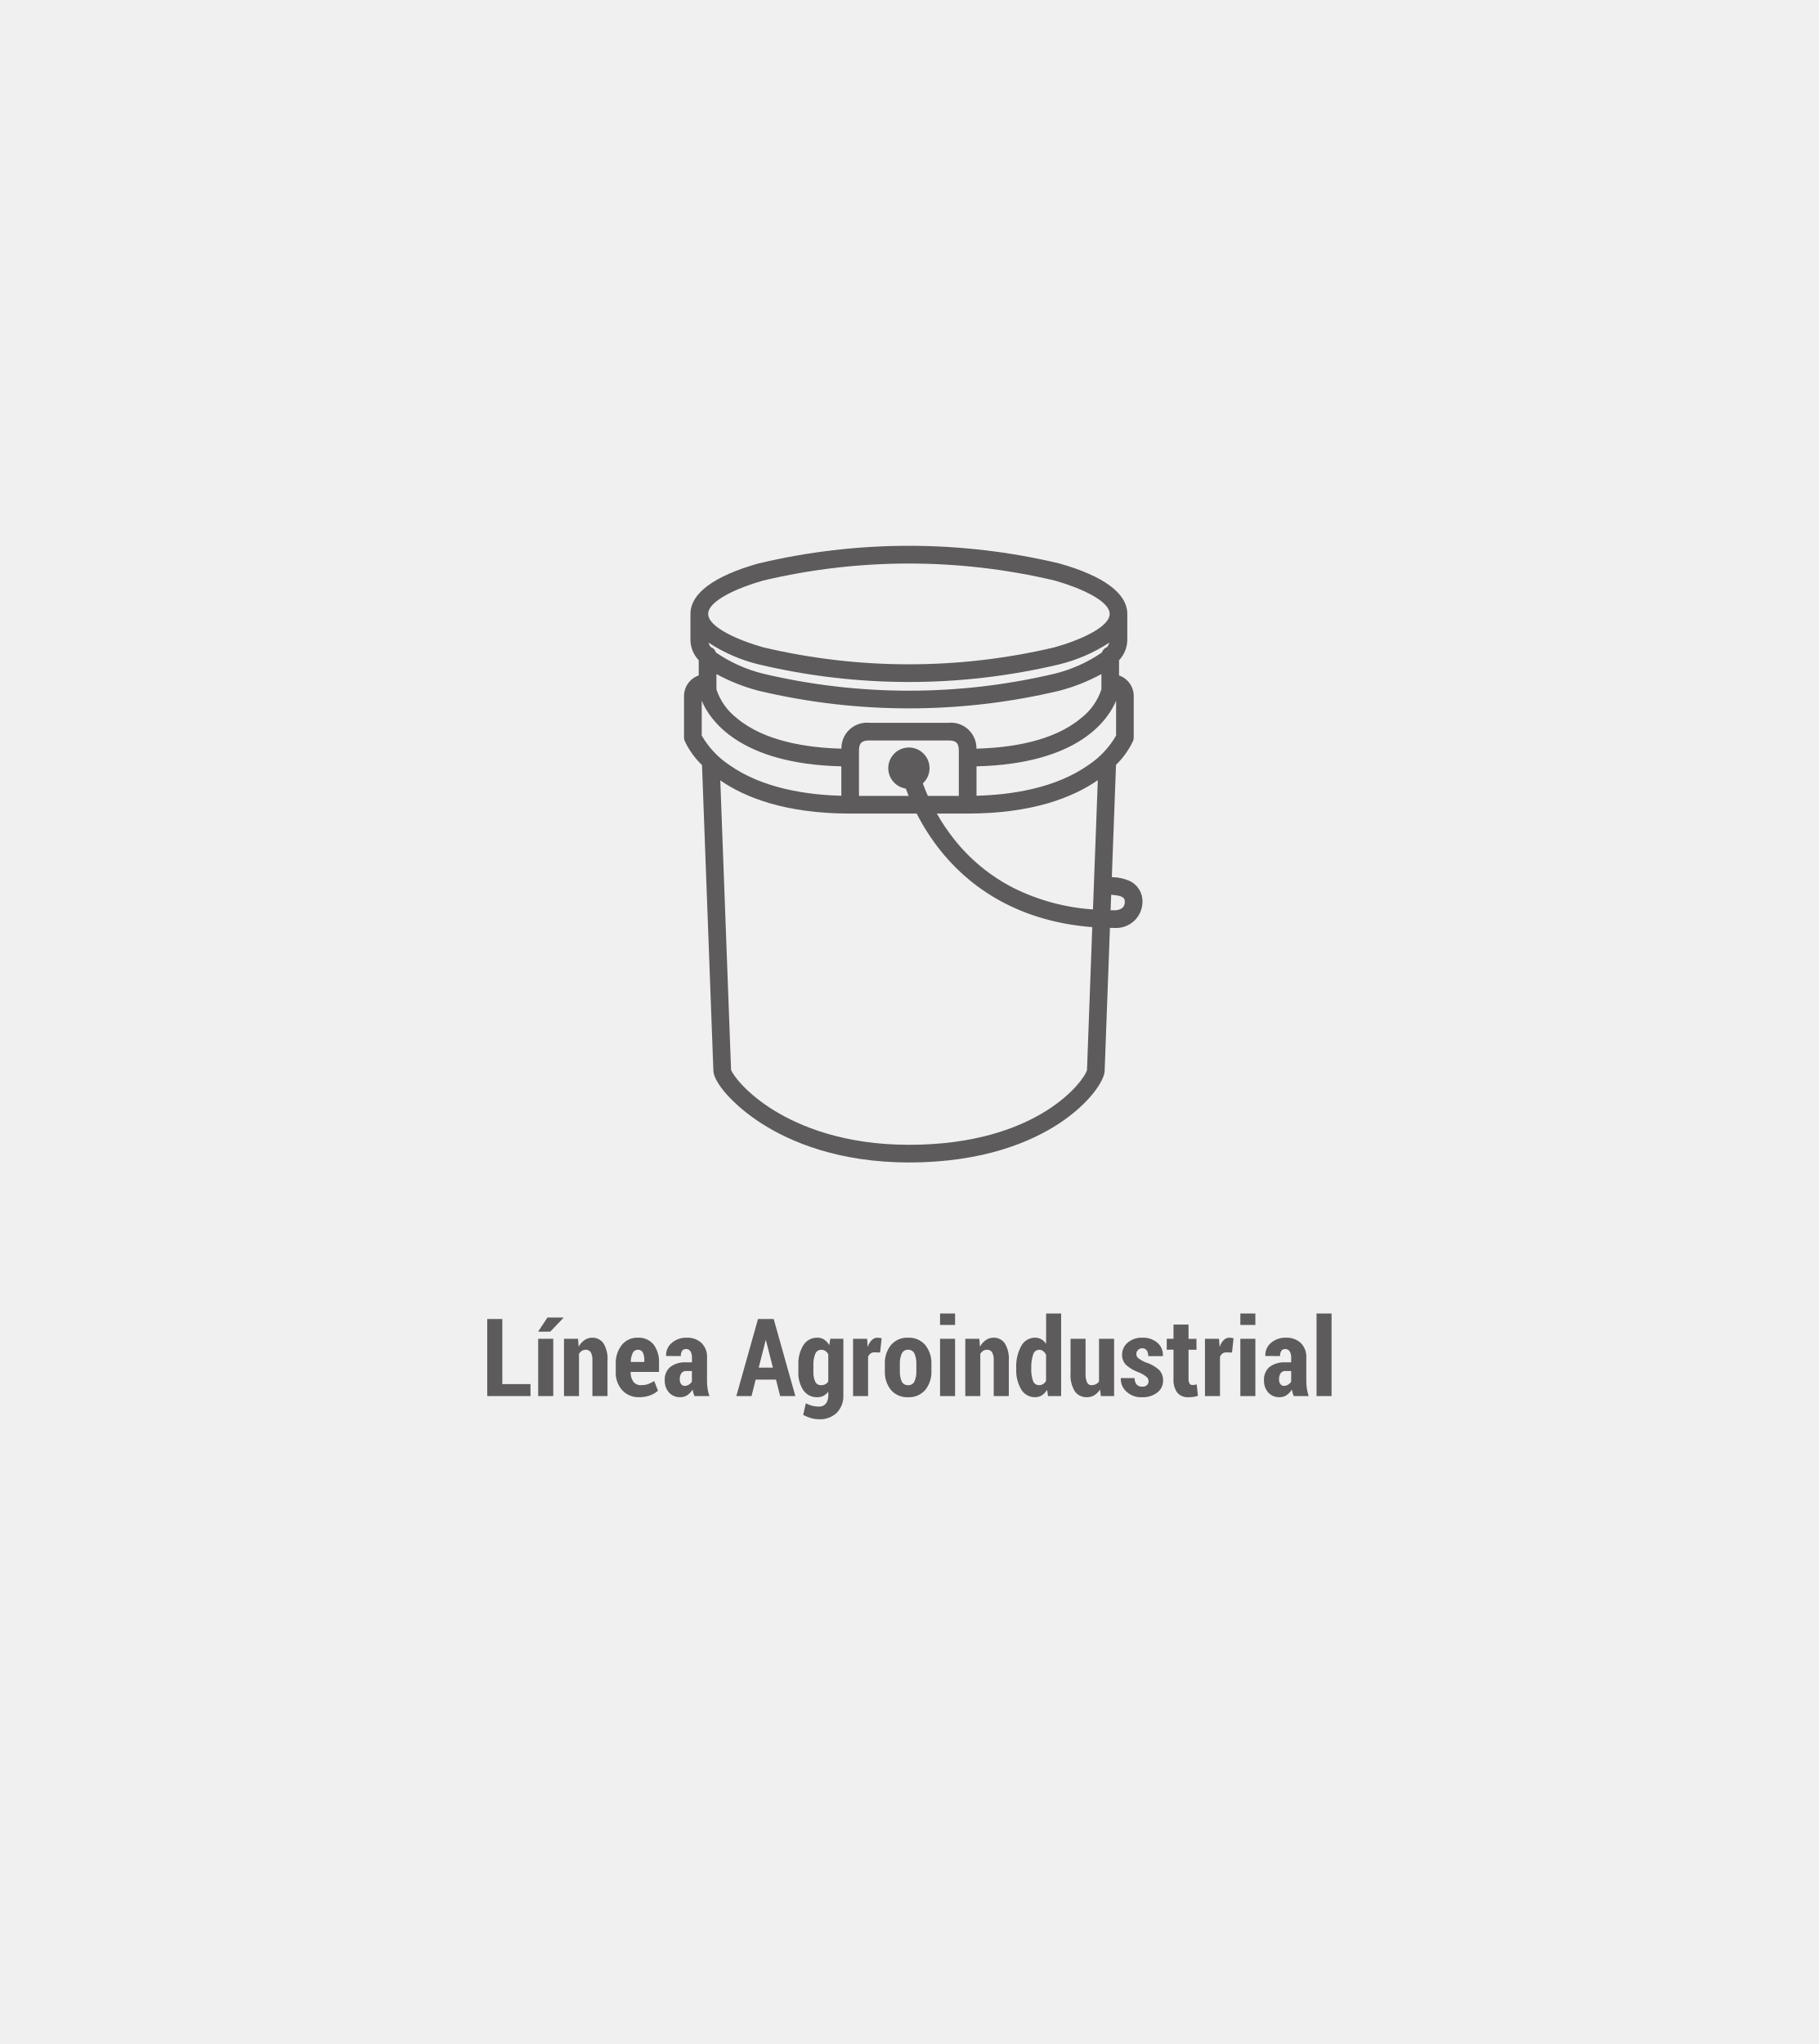
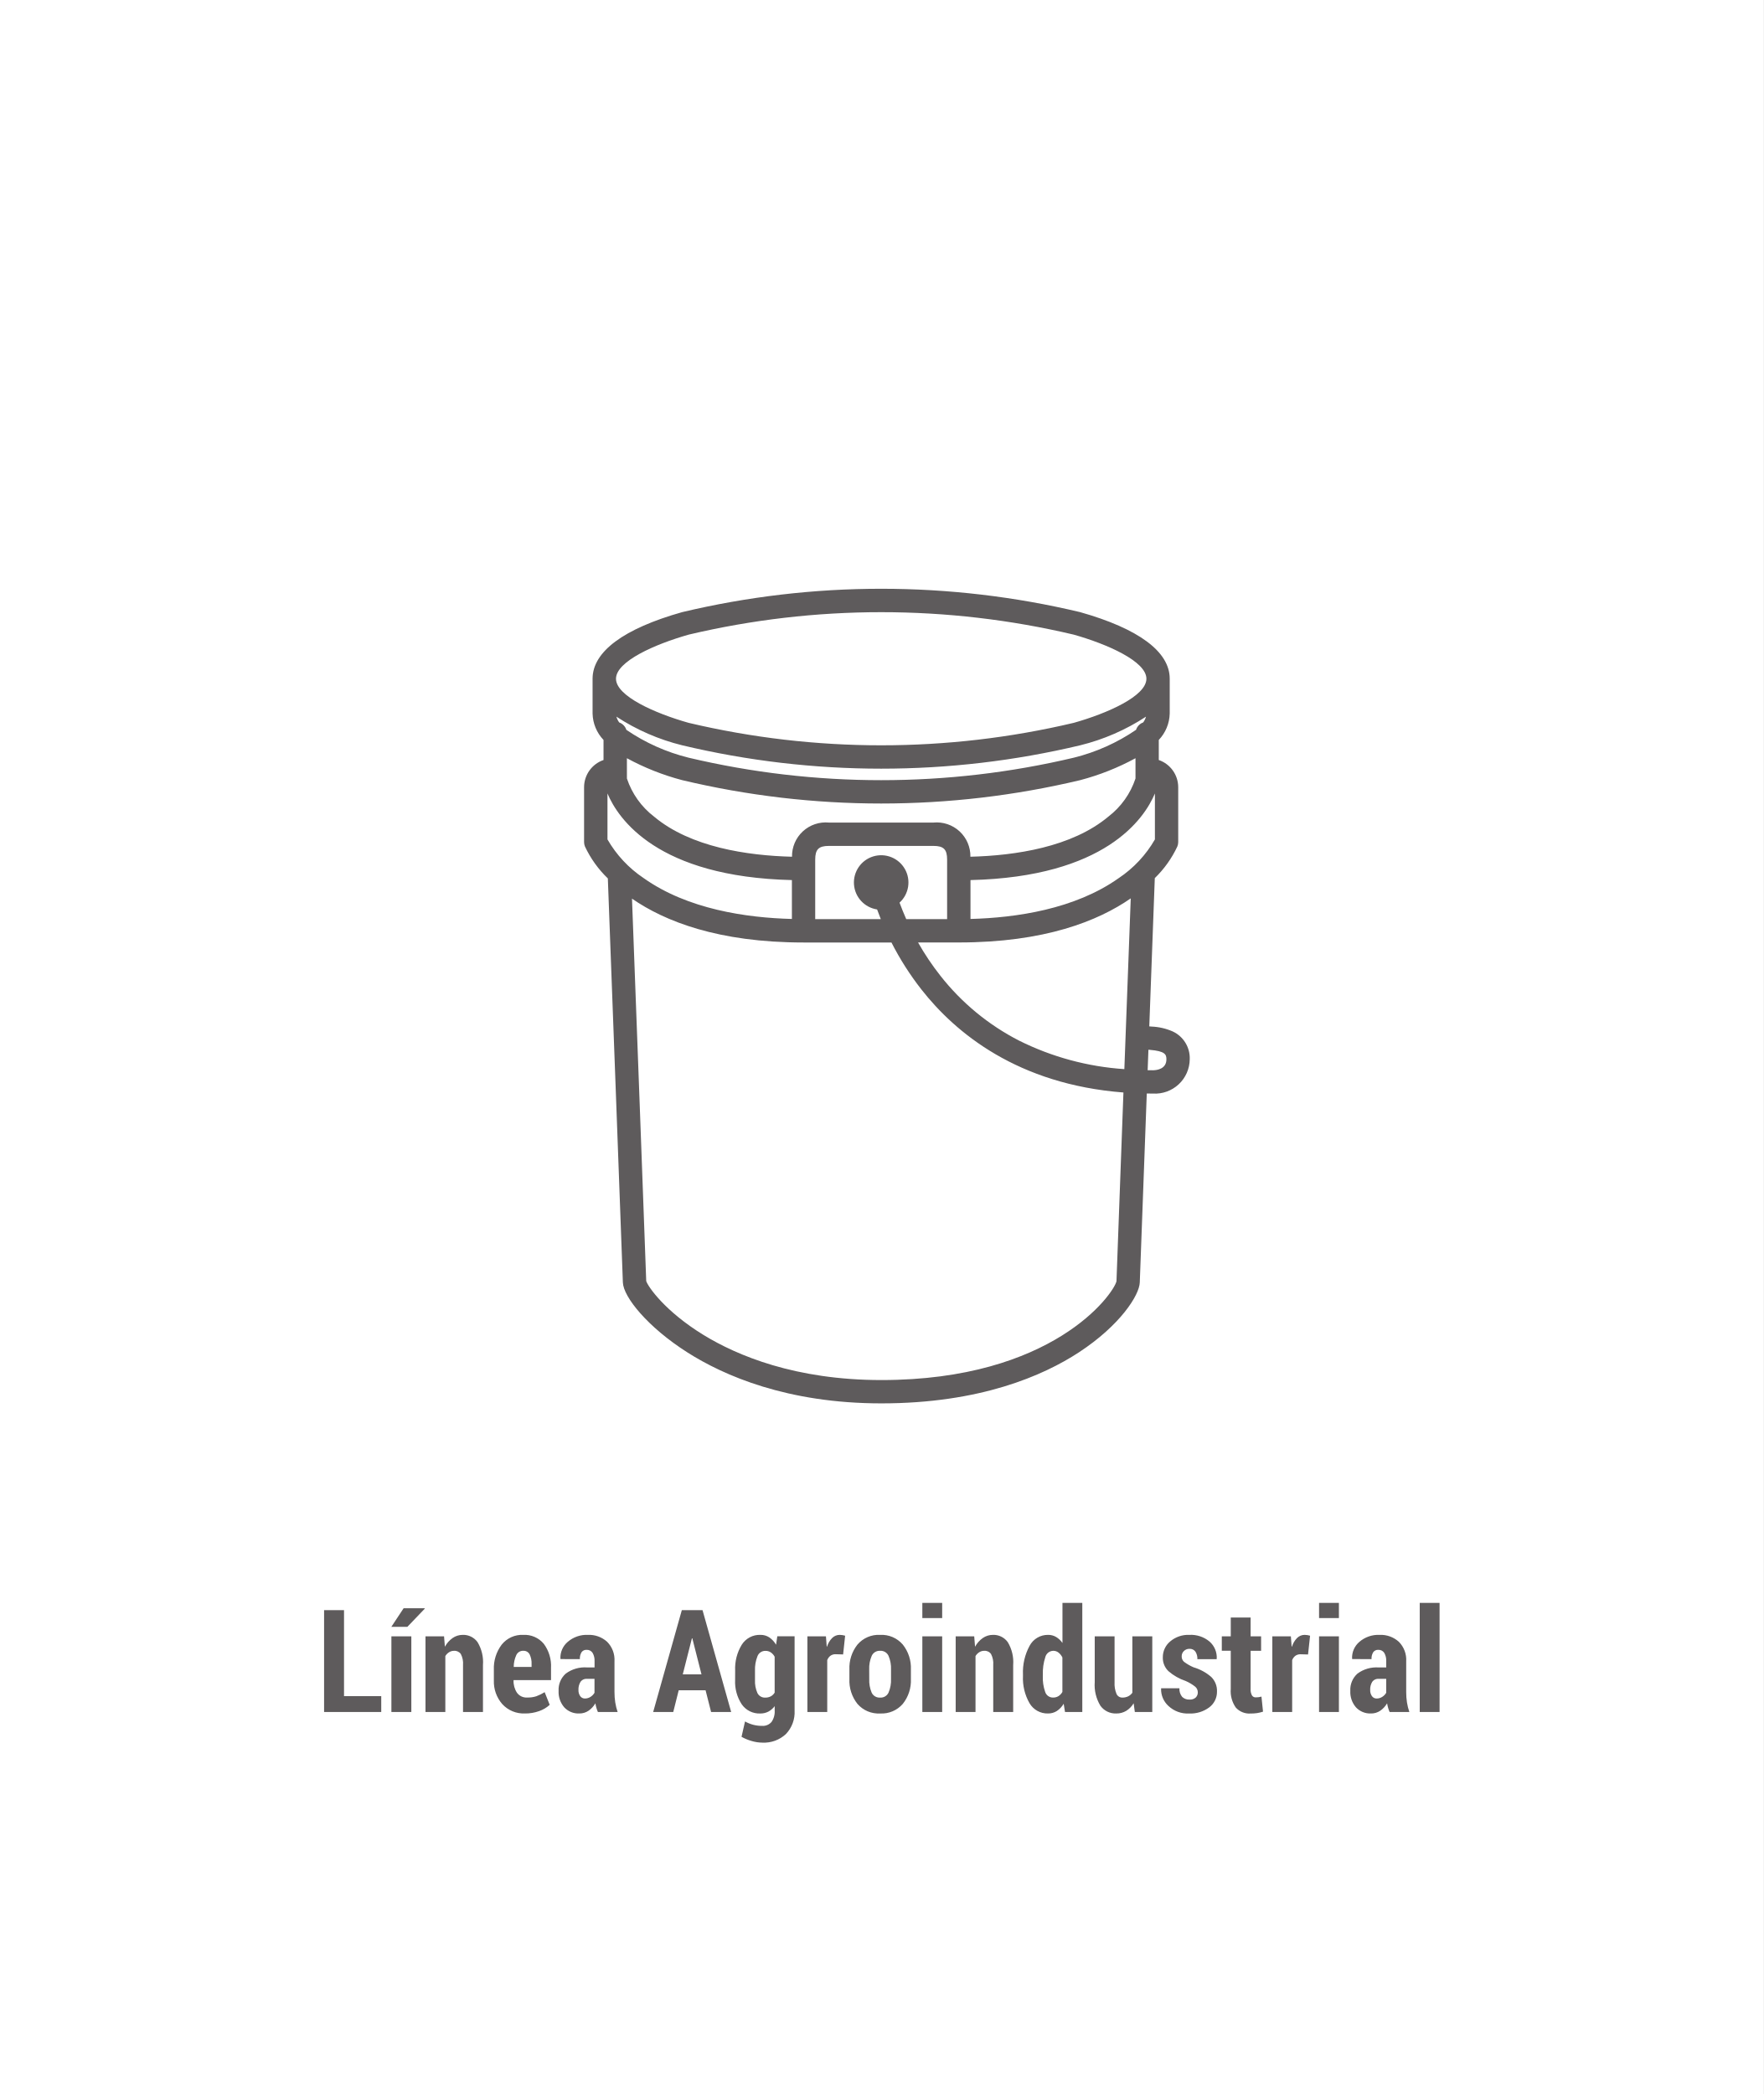
- <svg xmlns="http://www.w3.org/2000/svg" width="218" height="245" viewBox="0 0 218 245">
+ <svg xmlns="http://www.w3.org/2000/svg" width="160" height="190" viewBox="0 0 160 190">
  <defs>
-     <filter id="a" x="0" y="0" width="218" height="245" filterUnits="userSpaceOnUse">
+     <filter id="a" x="-29" y="-12" width="218" height="245" filterUnits="userSpaceOnUse">
      <feOffset dy="15" input="SourceAlpha" />
      <feGaussianBlur stdDeviation="15" result="b" />
      <feFlood flood-color="#010101" flood-opacity="0.129" />
      <feComposite operator="in" in2="b" />
      <feComposite in="SourceGraphic" />
    </filter>
+     <clipPath id="d">
+       <rect width="160" height="190" />
+     </clipPath>
  </defs>
-   <g transform="translate(-986 -0.66)">
-     <g transform="matrix(1, 0, 0, 1, 986, 0.66)" filter="url(#a)">
-       <rect width="128" height="155" rx="14" transform="translate(45 30)" fill="none" opacity="0.93" />
+   <g id="c" clip-path="url(#d)">
+     <rect width="160" height="190" fill="#fff" />
+     <g transform="translate(-1015 -12.66)">
+       <g transform="matrix(1, 0, 0, 1, 1015, 12.66)" filter="url(#a)">
+         <rect width="128" height="155" rx="14" transform="translate(16 18)" fill="none" opacity="0.93" />
+       </g>
+       <path d="M-48.785-1.441h3.377V0h-5.186V-9.242h1.809ZM-42.678,0h-1.809V-6.868h1.809Zm-.7-9.414h1.9l.019.038-1.581,1.65-1.454,0Zm3.669,2.545.076.946a2.289,2.289,0,0,1,.7-.79A1.6,1.6,0,0,1-38.019-7a1.591,1.591,0,0,1,1.349.66,3.5,3.5,0,0,1,.492,2.076V0h-1.809V-4.264a1.842,1.842,0,0,0-.2-1,.7.7,0,0,0-.619-.289.822.822,0,0,0-.444.127,1.083,1.083,0,0,0-.343.349V0h-1.8V-6.868Zm7.338,7a2.623,2.623,0,0,1-2.057-.851,3.1,3.1,0,0,1-.762-2.146v-.965a3.545,3.545,0,0,1,.708-2.279A2.365,2.365,0,0,1-32.529-7a2.276,2.276,0,0,1,1.866.806,3.366,3.366,0,0,1,.66,2.2v1.1h-3.4v.025a1.9,1.9,0,0,0,.308,1.117,1.061,1.061,0,0,0,.93.438,2.482,2.482,0,0,0,.825-.114A4.341,4.341,0,0,0-30.58-1.8l.457,1.149a2.723,2.723,0,0,1-.949.565A3.694,3.694,0,0,1-32.376.133Zm-.152-5.687a.67.67,0,0,0-.635.4,2.564,2.564,0,0,0-.229,1.065h1.619v-.255a1.831,1.831,0,0,0-.178-.889A.612.612,0,0,0-32.529-5.554ZM-25.749,0a3.082,3.082,0,0,1-.136-.375,3.057,3.057,0,0,1-.092-.413,2.147,2.147,0,0,1-.619.67,1.46,1.46,0,0,1-.847.251,1.756,1.756,0,0,1-1.362-.559,2.124,2.124,0,0,1-.511-1.492,1.955,1.955,0,0,1,.651-1.568,2.9,2.9,0,0,1,1.933-.559h.679V-4.6a1.381,1.381,0,0,0-.181-.771.61.61,0,0,0-.543-.27.523.523,0,0,0-.457.216,1.085,1.085,0,0,0-.152.628l-1.746-.006-.019-.038a1.883,1.883,0,0,1,.663-1.523A2.626,2.626,0,0,1-26.657-7a2.451,2.451,0,0,1,1.742.625,2.317,2.317,0,0,1,.67,1.781v2.78a6.017,6.017,0,0,0,.07.946A5.153,5.153,0,0,0-23.959,0Zm-1.174-1.225a.929.929,0,0,0,.5-.146,1.084,1.084,0,0,0,.365-.375V-3.009h-.679a.657.657,0,0,0-.6.286A1.312,1.312,0,0,0-27.514-2a.919.919,0,0,0,.159.559A.507.507,0,0,0-26.924-1.225Zm10.943-.749h-2.437L-18.913,0h-1.822l2.6-9.242h1.879L-13.657,0h-1.822ZM-18.05-3.415h1.7l-.832-3.269h-.038Zm4.754-.336A4.148,4.148,0,0,1-12.7-6.1,1.921,1.921,0,0,1-11-7a1.424,1.424,0,0,1,.806.232,2.042,2.042,0,0,1,.609.663l.114-.768h1.568V-.133A2.864,2.864,0,0,1-8.69,2a2.917,2.917,0,0,1-2.149.778,3.459,3.459,0,0,1-.946-.143,4.344,4.344,0,0,1-.933-.384L-12.4.857a3.228,3.228,0,0,0,.736.3,3.1,3.1,0,0,0,.813.1A1.029,1.029,0,0,0-9.994.9,1.646,1.646,0,0,0-9.709-.14V-.533a1.749,1.749,0,0,1-.578.5,1.559,1.559,0,0,1-.73.168A1.947,1.947,0,0,1-12.7-.7a3.714,3.714,0,0,1-.6-2.206Zm1.8.848a2.617,2.617,0,0,0,.216,1.173.749.749,0,0,0,.724.423,1.022,1.022,0,0,0,.492-.114.94.94,0,0,0,.352-.337V-5.014a1.109,1.109,0,0,0-.346-.394.845.845,0,0,0-.486-.14.753.753,0,0,0-.73.493,3.217,3.217,0,0,0-.222,1.306ZM-3.5-5.224l-.679-.019a.769.769,0,0,0-.473.14.887.887,0,0,0-.289.394V0h-1.8V-6.868h1.682l.07.92.032.013a1.873,1.873,0,0,1,.46-.778A.965.965,0,0,1-3.812-7a1.6,1.6,0,0,1,.257.022,1.746,1.746,0,0,1,.238.054Zm.571,1.371A3.415,3.415,0,0,1-2.2-6.116,2.526,2.526,0,0,1-.143-7a2.536,2.536,0,0,1,2.057.879A3.4,3.4,0,0,1,2.65-3.853V-3A3.387,3.387,0,0,1,1.914-.736a2.541,2.541,0,0,1-2.05.87A2.546,2.546,0,0,1-2.2-.736,3.4,3.4,0,0,1-2.929-3Zm1.8.848A2.867,2.867,0,0,0-.911-1.759a.791.791,0,0,0,.774.451.782.782,0,0,0,.759-.455A2.835,2.835,0,0,0,.847-3.005v-.852A2.843,2.843,0,0,0,.622-5.093a.785.785,0,0,0-.765-.461.785.785,0,0,0-.765.464,2.847,2.847,0,0,0-.225,1.233ZM5.488,0h-1.8V-6.868h1.8Zm0-8.525h-1.8V-9.9h1.8ZM8.395-6.868l.076.946a2.289,2.289,0,0,1,.7-.79A1.6,1.6,0,0,1,10.09-7a1.591,1.591,0,0,1,1.349.66,3.5,3.5,0,0,1,.492,2.076V0H10.121V-4.264a1.842,1.842,0,0,0-.2-1A.7.7,0,0,0,9.3-5.554a.822.822,0,0,0-.444.127,1.083,1.083,0,0,0-.343.349V0h-1.8V-6.868ZM12.819-3.4A5.013,5.013,0,0,1,13.416-6,1.867,1.867,0,0,1,15.1-7a1.4,1.4,0,0,1,.724.19,1.9,1.9,0,0,1,.578.546V-9.9h1.8V0H16.634l-.121-.749a2.019,2.019,0,0,1-.619.657,1.458,1.458,0,0,1-.8.225A1.882,1.882,0,0,1,13.413-.8a4.531,4.531,0,0,1-.594-2.466Zm1.8.134a3.889,3.889,0,0,0,.213,1.439.737.737,0,0,0,.72.516.9.9,0,0,0,.489-.131,1.078,1.078,0,0,0,.355-.379V-4.949a1.272,1.272,0,0,0-.355-.446.766.766,0,0,0-.476-.159.764.764,0,0,0-.724.592A4.553,4.553,0,0,0,14.622-3.4ZM22.861-.793a2.027,2.027,0,0,1-.676.689,1.712,1.712,0,0,1-.9.238,1.691,1.691,0,0,1-1.438-.7,3.621,3.621,0,0,1-.517-2.155V-6.868h1.8V-2.7a2.361,2.361,0,0,0,.178,1.061.567.567,0,0,0,.527.33,1.169,1.169,0,0,0,.524-.111,1.05,1.05,0,0,0,.384-.327V-6.868h1.809V0H22.969Zm5.821-1a.667.667,0,0,0-.229-.5,3.847,3.847,0,0,0-.876-.524A4.619,4.619,0,0,1,26.025-3.7a1.667,1.667,0,0,1-.517-1.27A1.854,1.854,0,0,1,26.171-6.4,2.533,2.533,0,0,1,27.927-7a2.626,2.626,0,0,1,1.822.609A1.922,1.922,0,0,1,30.4-4.831l-.019.038H28.644a1.176,1.176,0,0,0-.178-.686.621.621,0,0,0-.546-.254.685.685,0,0,0-.5.2.638.638,0,0,0-.2.476.638.638,0,0,0,.2.492,4.091,4.091,0,0,0,.882.511,4.278,4.278,0,0,1,1.6.873,1.76,1.76,0,0,1,.521,1.323,1.756,1.756,0,0,1-.7,1.435,2.849,2.849,0,0,1-1.834.559,2.539,2.539,0,0,1-1.879-.692,2.043,2.043,0,0,1-.66-1.562l.013-.038h1.65a1.12,1.12,0,0,0,.254.787.9.9,0,0,0,.667.241.781.781,0,0,0,.552-.178A.636.636,0,0,0,28.682-1.8Zm4.792-6.779v1.708h.952v1.308h-.952v3.447a1.122,1.122,0,0,0,.121.6.377.377,0,0,0,.33.181,2.076,2.076,0,0,0,.279-.016,2.043,2.043,0,0,0,.254-.054L34.6-.032A3.6,3.6,0,0,1,34.052.1a4.109,4.109,0,0,1-.59.038A1.656,1.656,0,0,1,32.132-.4a2.589,2.589,0,0,1-.46-1.7V-5.561h-.812V-6.868h.813V-8.576Zm5.211,3.352-.679-.019a.769.769,0,0,0-.473.14.887.887,0,0,0-.289.394V0h-1.8V-6.868h1.682l.07.92.032.013a1.873,1.873,0,0,1,.46-.778A.965.965,0,0,1,38.375-7a1.6,1.6,0,0,1,.257.022,1.746,1.746,0,0,1,.238.054ZM41.485,0h-1.8V-6.868h1.8Zm0-8.525h-1.8V-9.9h1.8ZM46.087,0a3.082,3.082,0,0,1-.136-.375,3.057,3.057,0,0,1-.092-.413,2.147,2.147,0,0,1-.619.67,1.46,1.46,0,0,1-.847.251,1.756,1.756,0,0,1-1.362-.559,2.124,2.124,0,0,1-.511-1.492,1.955,1.955,0,0,1,.651-1.568A2.9,2.9,0,0,1,45.1-4.043h.679V-4.6a1.381,1.381,0,0,0-.181-.771.61.61,0,0,0-.543-.27.523.523,0,0,0-.457.216,1.085,1.085,0,0,0-.152.628L42.7-4.805l-.019-.038a1.883,1.883,0,0,1,.663-1.523A2.626,2.626,0,0,1,45.179-7a2.451,2.451,0,0,1,1.742.625,2.317,2.317,0,0,1,.67,1.781v2.78a6.016,6.016,0,0,0,.07.946A5.153,5.153,0,0,0,47.877,0ZM44.913-1.225a.929.929,0,0,0,.5-.146,1.084,1.084,0,0,0,.365-.375V-3.009H45.1a.657.657,0,0,0-.6.286A1.312,1.312,0,0,0,44.323-2a.919.919,0,0,0,.159.559A.507.507,0,0,0,44.913-1.225ZM50.619,0h-1.8V-9.9h1.8Z" transform="translate(1095 168)" fill="#5e5b5c" />
+       <path d="M4592.735,5920.677a5.287,5.287,0,0,0-1.92-.442l-.144-.012-.059-.005c.239-6.37.447-11.94.5-13.452a9.781,9.781,0,0,0,2.047-2.873,1.039,1.039,0,0,0,.078-.4v-4.976a2.616,2.616,0,0,0-1.763-2.468v-1.82a3.6,3.6,0,0,0,.992-2.4v-3.156c0-2.449-2.812-4.539-8.13-6.042a77.921,77.921,0,0,0-36.106,0c-5.319,1.5-8.131,3.593-8.131,6.042v3.156a3.594,3.594,0,0,0,.993,2.4v1.82a2.616,2.616,0,0,0-1.764,2.468v4.976a1.057,1.057,0,0,0,.078.4,9.8,9.8,0,0,0,2.078,2.9c.15,3.993,1.279,34.11,1.364,36.657.044,1.32,2.246,4.055,5.853,6.35,3.318,2.11,9.064,4.625,17.6,4.625,8.972,0,14.7-2.52,17.929-4.633,3.744-2.453,5.482-5.185,5.52-6.342.042-1.241.331-9.023.634-17.142.188,0,.375.008.566.008a3.152,3.152,0,0,0,3.333-3.116A2.674,2.674,0,0,0,4592.735,5920.677Zm-24.783-11.686a2.474,2.474,0,1,0-2.036.618c.1.274.209.566.335.878H4560.3v-5.4c0-.93.314-1.244,1.244-1.244h9.481c.93,0,1.243.314,1.243,1.244v5.4h-3.71C4568.318,5909.94,4568.117,5909.437,4567.952,5908.991Zm19.892-2.229c-3.981,2.829-9.331,3.6-13.455,3.709v-3.527c12.22-.289,15.768-5.561,16.733-7.859v4.17A10.546,10.546,0,0,1,4587.844,5906.763Zm2.214-14.122a1.061,1.061,0,0,0-.647.67,17.43,17.43,0,0,1-5.647,2.528,75.863,75.863,0,0,1-34.954,0,17.424,17.424,0,0,1-5.646-2.528,1.061,1.061,0,0,0-.648-.67,1.613,1.613,0,0,1-.255-.525,19.3,19.3,0,0,0,5.974,2.6,77.921,77.921,0,0,0,36.106,0,19.311,19.311,0,0,0,5.974-2.6A1.616,1.616,0,0,1,4590.058,5892.641Zm-46.844,3.246a22.413,22.413,0,0,0,5.021,1.991,77.939,77.939,0,0,0,36.106,0,22.384,22.384,0,0,0,5.02-1.991v1.84a7.217,7.217,0,0,1-2.467,3.463c-3.315,2.772-8.447,3.531-12.513,3.636a3.059,3.059,0,0,0-3.352-3.1h-9.481a3.059,3.059,0,0,0-3.353,3.1c-4.066-.105-9.2-.864-12.513-3.636a7.231,7.231,0,0,1-2.467-3.461Zm30.116,16.718c7.782,0,12.638-1.946,15.6-4-.121,3.2-.348,9.288-.58,15.493a25.159,25.159,0,0,1-9.543-2.582,21.613,21.613,0,0,1-7.146-5.888,23.769,23.769,0,0,1-2.029-3.023Zm-24.52-27.929a75.9,75.9,0,0,1,34.954,0c3.039.859,6.587,2.423,6.587,4s-3.548,3.143-6.587,4a75.9,75.9,0,0,1-34.954,0c-3.039-.859-6.586-2.423-6.586-4S4545.771,5885.536,4548.81,5884.676Zm-7.359,14.41c.967,2.3,4.515,7.57,16.734,7.859v3.527c-4.125-.106-9.473-.88-13.455-3.709a10.54,10.54,0,0,1-3.279-3.507Zm46.184,44.261c-.282,1.181-5.789,8.963-21.332,8.963-7.815,0-13.087-2.225-16.136-4.091-3.5-2.144-5.039-4.386-5.2-4.89-.089-2.609-1-26.968-1.291-34.7,2.961,2.047,7.809,3.979,15.566,3.979h7.976a26.217,26.217,0,0,0,2.717,4.262c3.1,3.956,8.744,8.607,18.331,9.348C4587.968,5934.267,4587.681,5941.994,4587.635,5943.347Zm3.317-19.146c-.165,0-.326,0-.488-.005q.034-.932.07-1.857l.11.009c1.413.113,1.522.427,1.522.857C4592.167,5924.083,4591.31,5924.194,4590.952,5924.2Z" transform="translate(-3471.332 -5814.429)" fill="#5e5b5c" />
    </g>
-     <path d="M-48.785-1.441h3.377V0h-5.186V-9.242h1.809ZM-42.678,0h-1.809V-6.868h1.809Zm-.7-9.414h1.9l.019.038-1.581,1.65-1.454,0Zm3.669,2.545.076.946a2.289,2.289,0,0,1,.7-.79A1.6,1.6,0,0,1-38.019-7a1.591,1.591,0,0,1,1.349.66,3.5,3.5,0,0,1,.492,2.076V0h-1.809V-4.264a1.842,1.842,0,0,0-.2-1,.7.7,0,0,0-.619-.289.822.822,0,0,0-.444.127,1.083,1.083,0,0,0-.343.349V0h-1.8V-6.868Zm7.338,7a2.623,2.623,0,0,1-2.057-.851,3.1,3.1,0,0,1-.762-2.146v-.965a3.545,3.545,0,0,1,.708-2.279A2.365,2.365,0,0,1-32.529-7a2.276,2.276,0,0,1,1.866.806,3.366,3.366,0,0,1,.66,2.2v1.1h-3.4v.025a1.9,1.9,0,0,0,.308,1.117,1.061,1.061,0,0,0,.93.438,2.482,2.482,0,0,0,.825-.114A4.341,4.341,0,0,0-30.58-1.8l.457,1.149a2.723,2.723,0,0,1-.949.565A3.694,3.694,0,0,1-32.376.133Zm-.152-5.687a.67.67,0,0,0-.635.4,2.564,2.564,0,0,0-.229,1.065h1.619v-.255a1.831,1.831,0,0,0-.178-.889A.612.612,0,0,0-32.529-5.554ZM-25.749,0a3.082,3.082,0,0,1-.136-.375,3.057,3.057,0,0,1-.092-.413,2.147,2.147,0,0,1-.619.67,1.46,1.46,0,0,1-.847.251,1.756,1.756,0,0,1-1.362-.559,2.124,2.124,0,0,1-.511-1.492,1.955,1.955,0,0,1,.651-1.568,2.9,2.9,0,0,1,1.933-.559h.679V-4.6a1.381,1.381,0,0,0-.181-.771.61.61,0,0,0-.543-.27.523.523,0,0,0-.457.216,1.085,1.085,0,0,0-.152.628l-1.746-.006-.019-.038a1.883,1.883,0,0,1,.663-1.523A2.626,2.626,0,0,1-26.657-7a2.451,2.451,0,0,1,1.742.625,2.317,2.317,0,0,1,.67,1.781v2.78a6.017,6.017,0,0,0,.07.946A5.153,5.153,0,0,0-23.959,0Zm-1.174-1.225a.929.929,0,0,0,.5-.146,1.084,1.084,0,0,0,.365-.375V-3.009h-.679a.657.657,0,0,0-.6.286A1.312,1.312,0,0,0-27.514-2a.919.919,0,0,0,.159.559A.507.507,0,0,0-26.924-1.225Zm10.943-.749h-2.437L-18.913,0h-1.822l2.6-9.242h1.879L-13.657,0h-1.822ZM-18.05-3.415h1.7l-.832-3.269h-.038Zm4.754-.336A4.148,4.148,0,0,1-12.7-6.1,1.921,1.921,0,0,1-11-7a1.424,1.424,0,0,1,.806.232,2.042,2.042,0,0,1,.609.663l.114-.768h1.568V-.133A2.864,2.864,0,0,1-8.69,2a2.917,2.917,0,0,1-2.149.778,3.459,3.459,0,0,1-.946-.143,4.344,4.344,0,0,1-.933-.384L-12.4.857a3.228,3.228,0,0,0,.736.3,3.1,3.1,0,0,0,.813.1A1.029,1.029,0,0,0-9.994.9,1.646,1.646,0,0,0-9.709-.14V-.533a1.749,1.749,0,0,1-.578.5,1.559,1.559,0,0,1-.73.168A1.947,1.947,0,0,1-12.7-.7a3.714,3.714,0,0,1-.6-2.206Zm1.8.848a2.617,2.617,0,0,0,.216,1.173.749.749,0,0,0,.724.423,1.022,1.022,0,0,0,.492-.114.94.94,0,0,0,.352-.337V-5.014a1.109,1.109,0,0,0-.346-.394.845.845,0,0,0-.486-.14.753.753,0,0,0-.73.493,3.217,3.217,0,0,0-.222,1.306ZM-3.5-5.224l-.679-.019a.769.769,0,0,0-.473.14.887.887,0,0,0-.289.394V0h-1.8V-6.868h1.682l.07.92.032.013a1.873,1.873,0,0,1,.46-.778A.965.965,0,0,1-3.812-7a1.6,1.6,0,0,1,.257.022,1.746,1.746,0,0,1,.238.054Zm.571,1.371A3.415,3.415,0,0,1-2.2-6.116,2.526,2.526,0,0,1-.143-7a2.536,2.536,0,0,1,2.057.879A3.4,3.4,0,0,1,2.65-3.853V-3A3.387,3.387,0,0,1,1.914-.736a2.541,2.541,0,0,1-2.05.87A2.546,2.546,0,0,1-2.2-.736,3.4,3.4,0,0,1-2.929-3Zm1.8.848A2.867,2.867,0,0,0-.911-1.759a.791.791,0,0,0,.774.451.782.782,0,0,0,.759-.455A2.835,2.835,0,0,0,.847-3.005v-.852A2.843,2.843,0,0,0,.622-5.093a.785.785,0,0,0-.765-.461.785.785,0,0,0-.765.464,2.847,2.847,0,0,0-.225,1.233ZM5.488,0h-1.8V-6.868h1.8Zm0-8.525h-1.8V-9.9h1.8ZM8.395-6.868l.076.946a2.289,2.289,0,0,1,.7-.79A1.6,1.6,0,0,1,10.09-7a1.591,1.591,0,0,1,1.349.66,3.5,3.5,0,0,1,.492,2.076V0H10.121V-4.264a1.842,1.842,0,0,0-.2-1A.7.7,0,0,0,9.3-5.554a.822.822,0,0,0-.444.127,1.083,1.083,0,0,0-.343.349V0h-1.8V-6.868ZM12.819-3.4A5.013,5.013,0,0,1,13.416-6,1.867,1.867,0,0,1,15.1-7a1.4,1.4,0,0,1,.724.19,1.9,1.9,0,0,1,.578.546V-9.9h1.8V0H16.634l-.121-.749a2.019,2.019,0,0,1-.619.657,1.458,1.458,0,0,1-.8.225A1.882,1.882,0,0,1,13.413-.8a4.531,4.531,0,0,1-.594-2.466Zm1.8.134a3.889,3.889,0,0,0,.213,1.439.737.737,0,0,0,.72.516.9.9,0,0,0,.489-.131,1.078,1.078,0,0,0,.355-.379V-4.949a1.272,1.272,0,0,0-.355-.446.766.766,0,0,0-.476-.159.764.764,0,0,0-.724.592A4.553,4.553,0,0,0,14.622-3.4ZM22.861-.793a2.027,2.027,0,0,1-.676.689,1.712,1.712,0,0,1-.9.238,1.691,1.691,0,0,1-1.438-.7,3.621,3.621,0,0,1-.517-2.155V-6.868h1.8V-2.7a2.361,2.361,0,0,0,.178,1.061.567.567,0,0,0,.527.33,1.169,1.169,0,0,0,.524-.111,1.05,1.05,0,0,0,.384-.327V-6.868h1.809V0H22.969Zm5.821-1a.667.667,0,0,0-.229-.5,3.847,3.847,0,0,0-.876-.524A4.619,4.619,0,0,1,26.025-3.7a1.667,1.667,0,0,1-.517-1.27A1.854,1.854,0,0,1,26.171-6.4,2.533,2.533,0,0,1,27.927-7a2.626,2.626,0,0,1,1.822.609A1.922,1.922,0,0,1,30.4-4.831l-.019.038H28.644a1.176,1.176,0,0,0-.178-.686.621.621,0,0,0-.546-.254.685.685,0,0,0-.5.2.638.638,0,0,0-.2.476.638.638,0,0,0,.2.492,4.091,4.091,0,0,0,.882.511,4.278,4.278,0,0,1,1.6.873,1.76,1.76,0,0,1,.521,1.323,1.756,1.756,0,0,1-.7,1.435,2.849,2.849,0,0,1-1.834.559,2.539,2.539,0,0,1-1.879-.692,2.043,2.043,0,0,1-.66-1.562l.013-.038h1.65a1.12,1.12,0,0,0,.254.787.9.9,0,0,0,.667.241.781.781,0,0,0,.552-.178A.636.636,0,0,0,28.682-1.8Zm4.792-6.779v1.708h.952v1.308h-.952v3.447a1.122,1.122,0,0,0,.121.6.377.377,0,0,0,.33.181,2.076,2.076,0,0,0,.279-.016,2.043,2.043,0,0,0,.254-.054L34.6-.032A3.6,3.6,0,0,1,34.052.1a4.109,4.109,0,0,1-.59.038A1.656,1.656,0,0,1,32.132-.4a2.589,2.589,0,0,1-.46-1.7V-5.561h-.812V-6.868h.813V-8.576Zm5.211,3.352-.679-.019a.769.769,0,0,0-.473.14.887.887,0,0,0-.289.394V0h-1.8V-6.868h1.682l.07.92.032.013a1.873,1.873,0,0,1,.46-.778A.965.965,0,0,1,38.375-7a1.6,1.6,0,0,1,.257.022,1.746,1.746,0,0,1,.238.054ZM41.485,0h-1.8V-6.868h1.8Zm0-8.525h-1.8V-9.9h1.8ZM46.087,0a3.082,3.082,0,0,1-.136-.375,3.057,3.057,0,0,1-.092-.413,2.147,2.147,0,0,1-.619.67,1.46,1.46,0,0,1-.847.251,1.756,1.756,0,0,1-1.362-.559,2.124,2.124,0,0,1-.511-1.492,1.955,1.955,0,0,1,.651-1.568A2.9,2.9,0,0,1,45.1-4.043h.679V-4.6a1.381,1.381,0,0,0-.181-.771.61.61,0,0,0-.543-.27.523.523,0,0,0-.457.216,1.085,1.085,0,0,0-.152.628L42.7-4.805l-.019-.038a1.883,1.883,0,0,1,.663-1.523A2.626,2.626,0,0,1,45.179-7a2.451,2.451,0,0,1,1.742.625,2.317,2.317,0,0,1,.67,1.781v2.78a6.016,6.016,0,0,0,.07.946A5.153,5.153,0,0,0,47.877,0ZM44.913-1.225a.929.929,0,0,0,.5-.146,1.084,1.084,0,0,0,.365-.375V-3.009H45.1a.657.657,0,0,0-.6.286A1.312,1.312,0,0,0,44.323-2a.919.919,0,0,0,.159.559A.507.507,0,0,0,44.913-1.225ZM50.619,0h-1.8V-9.9h1.8Z" transform="translate(1095 168)" fill="#5e5b5c" />
-     <path d="M4592.735,5920.677a5.287,5.287,0,0,0-1.92-.442l-.144-.012-.059-.005c.239-6.37.447-11.94.5-13.452a9.781,9.781,0,0,0,2.047-2.873,1.039,1.039,0,0,0,.078-.4v-4.976a2.616,2.616,0,0,0-1.763-2.468v-1.82a3.6,3.6,0,0,0,.992-2.4v-3.156c0-2.449-2.812-4.539-8.13-6.042a77.921,77.921,0,0,0-36.106,0c-5.319,1.5-8.131,3.593-8.131,6.042v3.156a3.594,3.594,0,0,0,.993,2.4v1.82a2.616,2.616,0,0,0-1.764,2.468v4.976a1.057,1.057,0,0,0,.078.4,9.8,9.8,0,0,0,2.078,2.9c.15,3.993,1.279,34.11,1.364,36.657.044,1.32,2.246,4.055,5.853,6.35,3.318,2.11,9.064,4.625,17.6,4.625,8.972,0,14.7-2.52,17.929-4.633,3.744-2.453,5.482-5.185,5.52-6.342.042-1.241.331-9.023.634-17.142.188,0,.375.008.566.008a3.152,3.152,0,0,0,3.333-3.116A2.674,2.674,0,0,0,4592.735,5920.677Zm-24.783-11.686a2.474,2.474,0,1,0-2.036.618c.1.274.209.566.335.878H4560.3v-5.4c0-.93.314-1.244,1.244-1.244h9.481c.93,0,1.243.314,1.243,1.244v5.4h-3.71C4568.318,5909.94,4568.117,5909.437,4567.952,5908.991Zm19.892-2.229c-3.981,2.829-9.331,3.6-13.455,3.709v-3.527c12.22-.289,15.768-5.561,16.733-7.859v4.17A10.546,10.546,0,0,1,4587.844,5906.763Zm2.214-14.122a1.061,1.061,0,0,0-.647.67,17.43,17.43,0,0,1-5.647,2.528,75.863,75.863,0,0,1-34.954,0,17.424,17.424,0,0,1-5.646-2.528,1.061,1.061,0,0,0-.648-.67,1.613,1.613,0,0,1-.255-.525,19.3,19.3,0,0,0,5.974,2.6,77.921,77.921,0,0,0,36.106,0,19.311,19.311,0,0,0,5.974-2.6A1.616,1.616,0,0,1,4590.058,5892.641Zm-46.844,3.246a22.413,22.413,0,0,0,5.021,1.991,77.939,77.939,0,0,0,36.106,0,22.384,22.384,0,0,0,5.02-1.991v1.84a7.217,7.217,0,0,1-2.467,3.463c-3.315,2.772-8.447,3.531-12.513,3.636a3.059,3.059,0,0,0-3.352-3.1h-9.481a3.059,3.059,0,0,0-3.353,3.1c-4.066-.105-9.2-.864-12.513-3.636a7.231,7.231,0,0,1-2.467-3.461Zm30.116,16.718c7.782,0,12.638-1.946,15.6-4-.121,3.2-.348,9.288-.58,15.493a25.159,25.159,0,0,1-9.543-2.582,21.613,21.613,0,0,1-7.146-5.888,23.769,23.769,0,0,1-2.029-3.023Zm-24.52-27.929a75.9,75.9,0,0,1,34.954,0c3.039.859,6.587,2.423,6.587,4s-3.548,3.143-6.587,4a75.9,75.9,0,0,1-34.954,0c-3.039-.859-6.586-2.423-6.586-4S4545.771,5885.536,4548.81,5884.676Zm-7.359,14.41c.967,2.3,4.515,7.57,16.734,7.859v3.527c-4.125-.106-9.473-.88-13.455-3.709a10.54,10.54,0,0,1-3.279-3.507Zm46.184,44.261c-.282,1.181-5.789,8.963-21.332,8.963-7.815,0-13.087-2.225-16.136-4.091-3.5-2.144-5.039-4.386-5.2-4.89-.089-2.609-1-26.968-1.291-34.7,2.961,2.047,7.809,3.979,15.566,3.979h7.976a26.217,26.217,0,0,0,2.717,4.262c3.1,3.956,8.744,8.607,18.331,9.348C4587.968,5934.267,4587.681,5941.994,4587.635,5943.347Zm3.317-19.146c-.165,0-.326,0-.488-.005q.034-.932.07-1.857l.11.009c1.413.113,1.522.427,1.522.857C4592.167,5924.083,4591.31,5924.194,4590.952,5924.2Z" transform="translate(-3471.332 -5814.429)" fill="#5e5b5c" />
  </g>
</svg>
